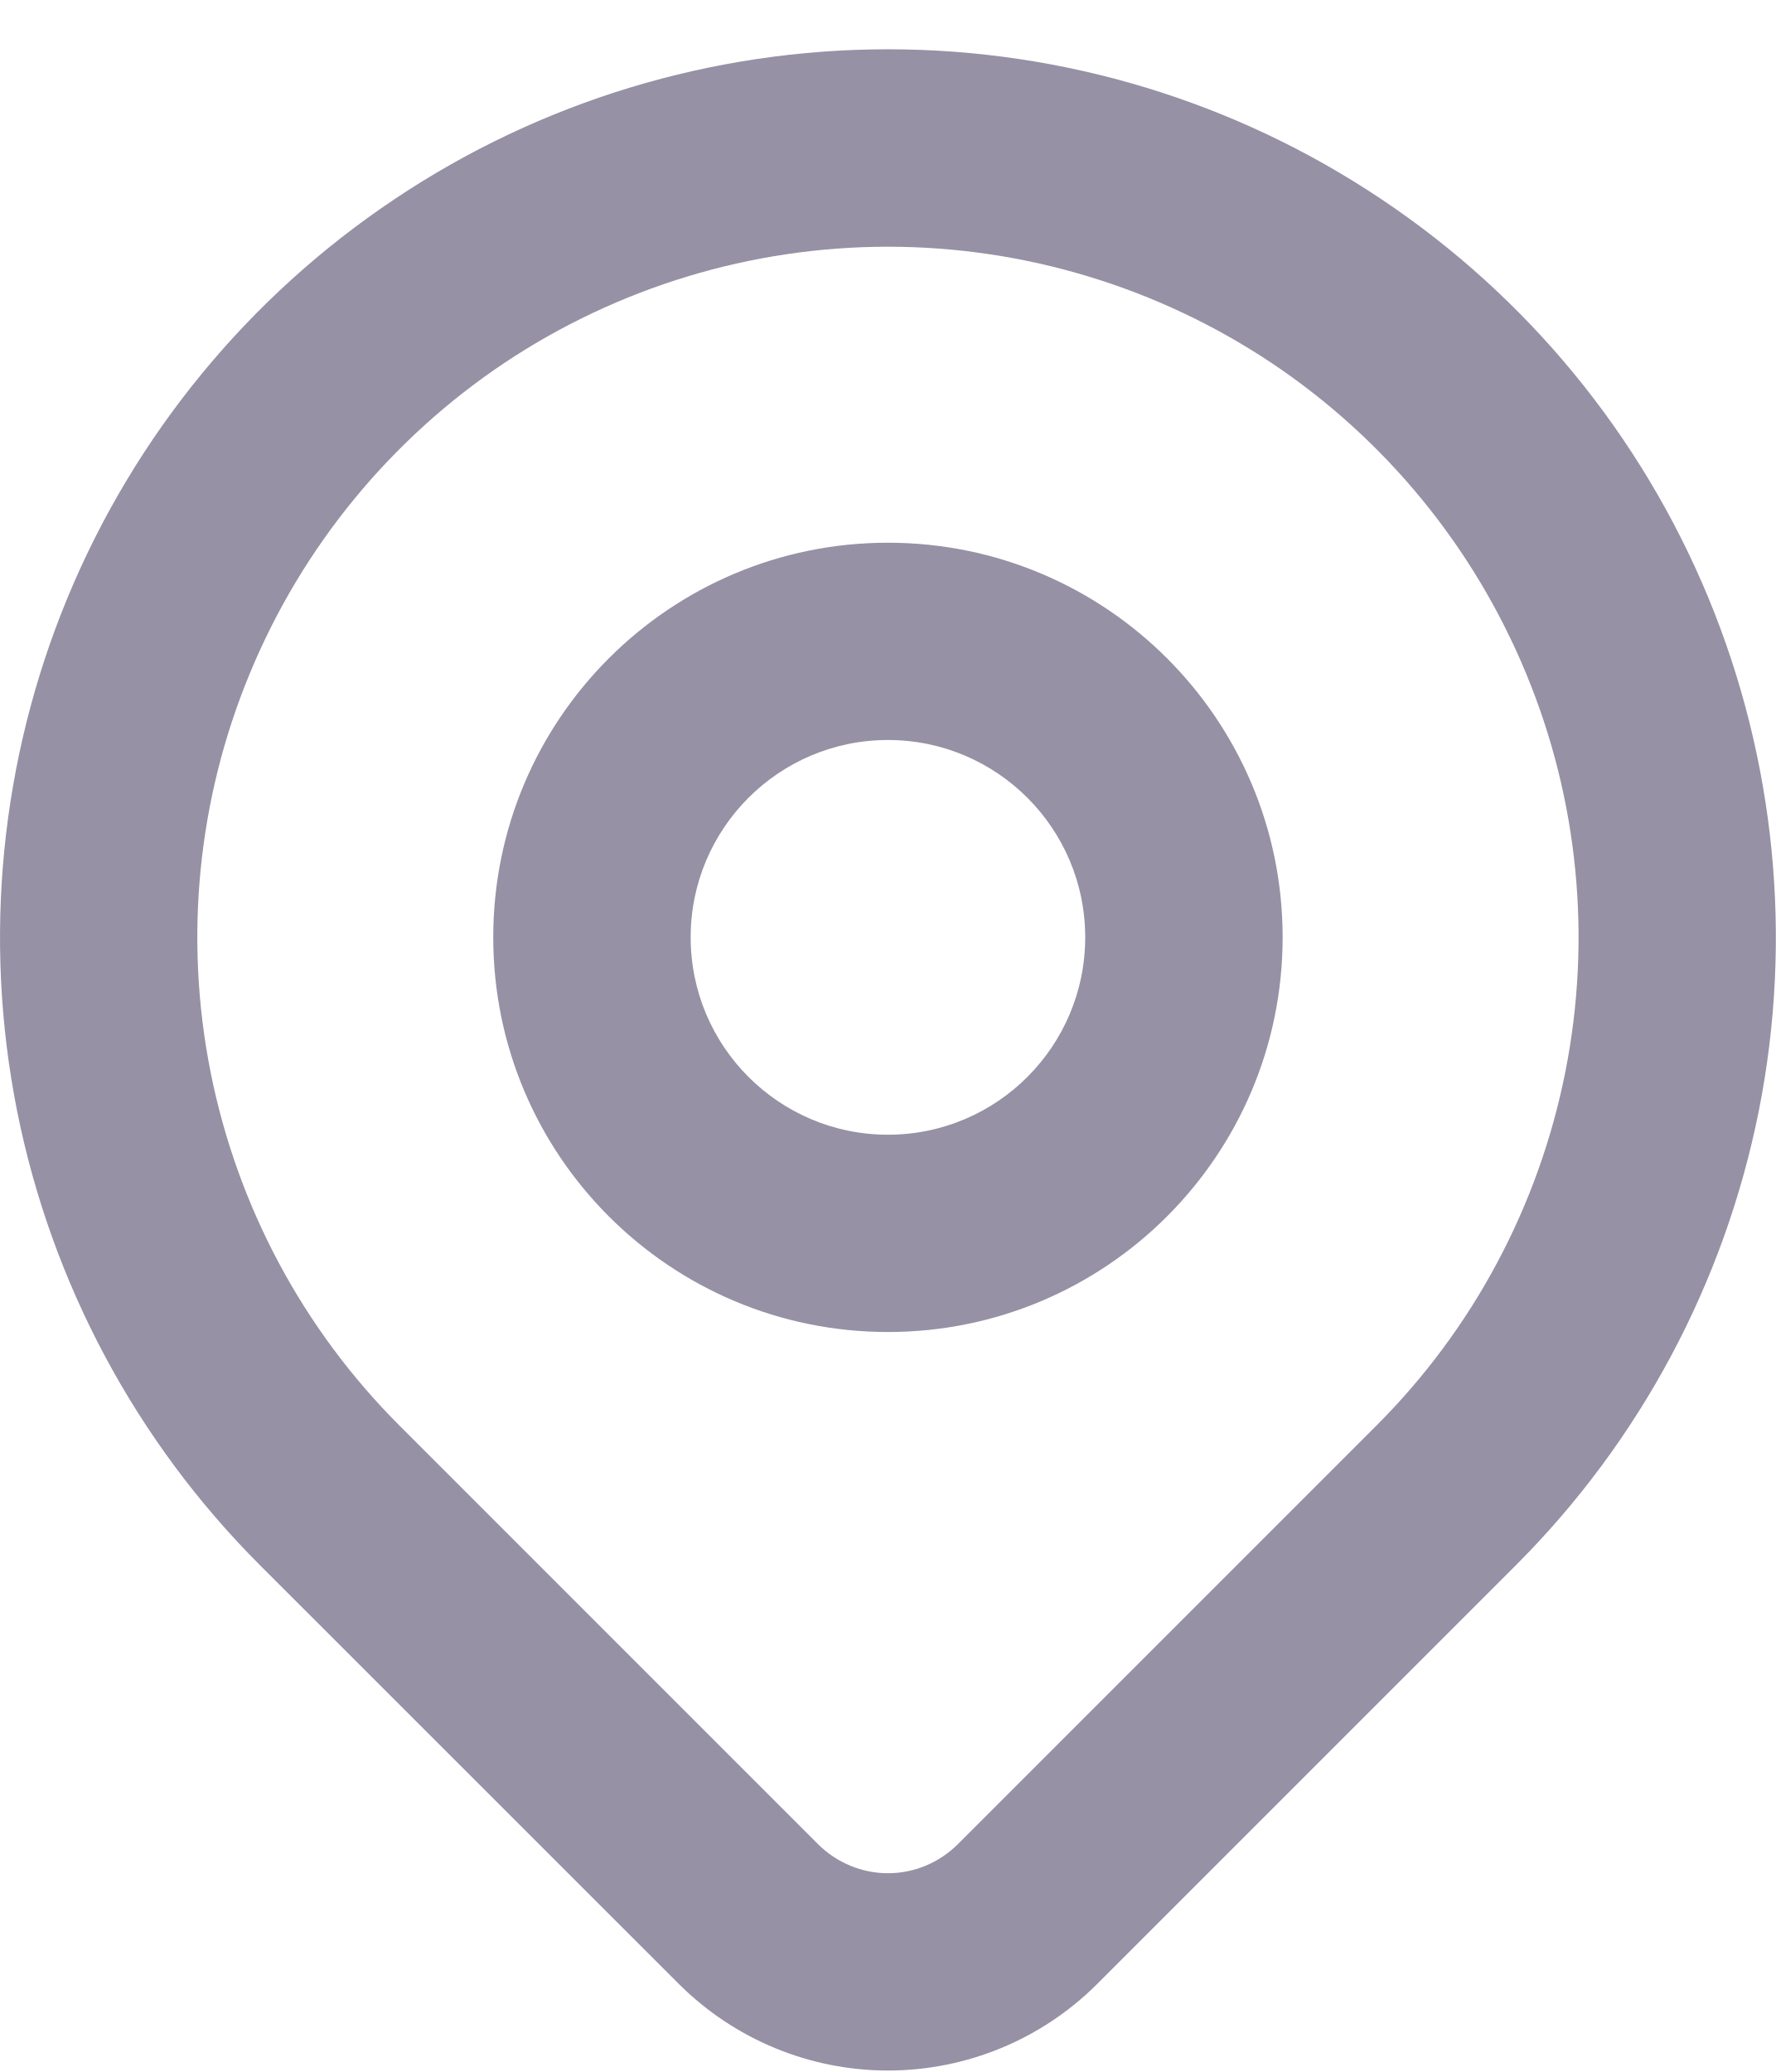
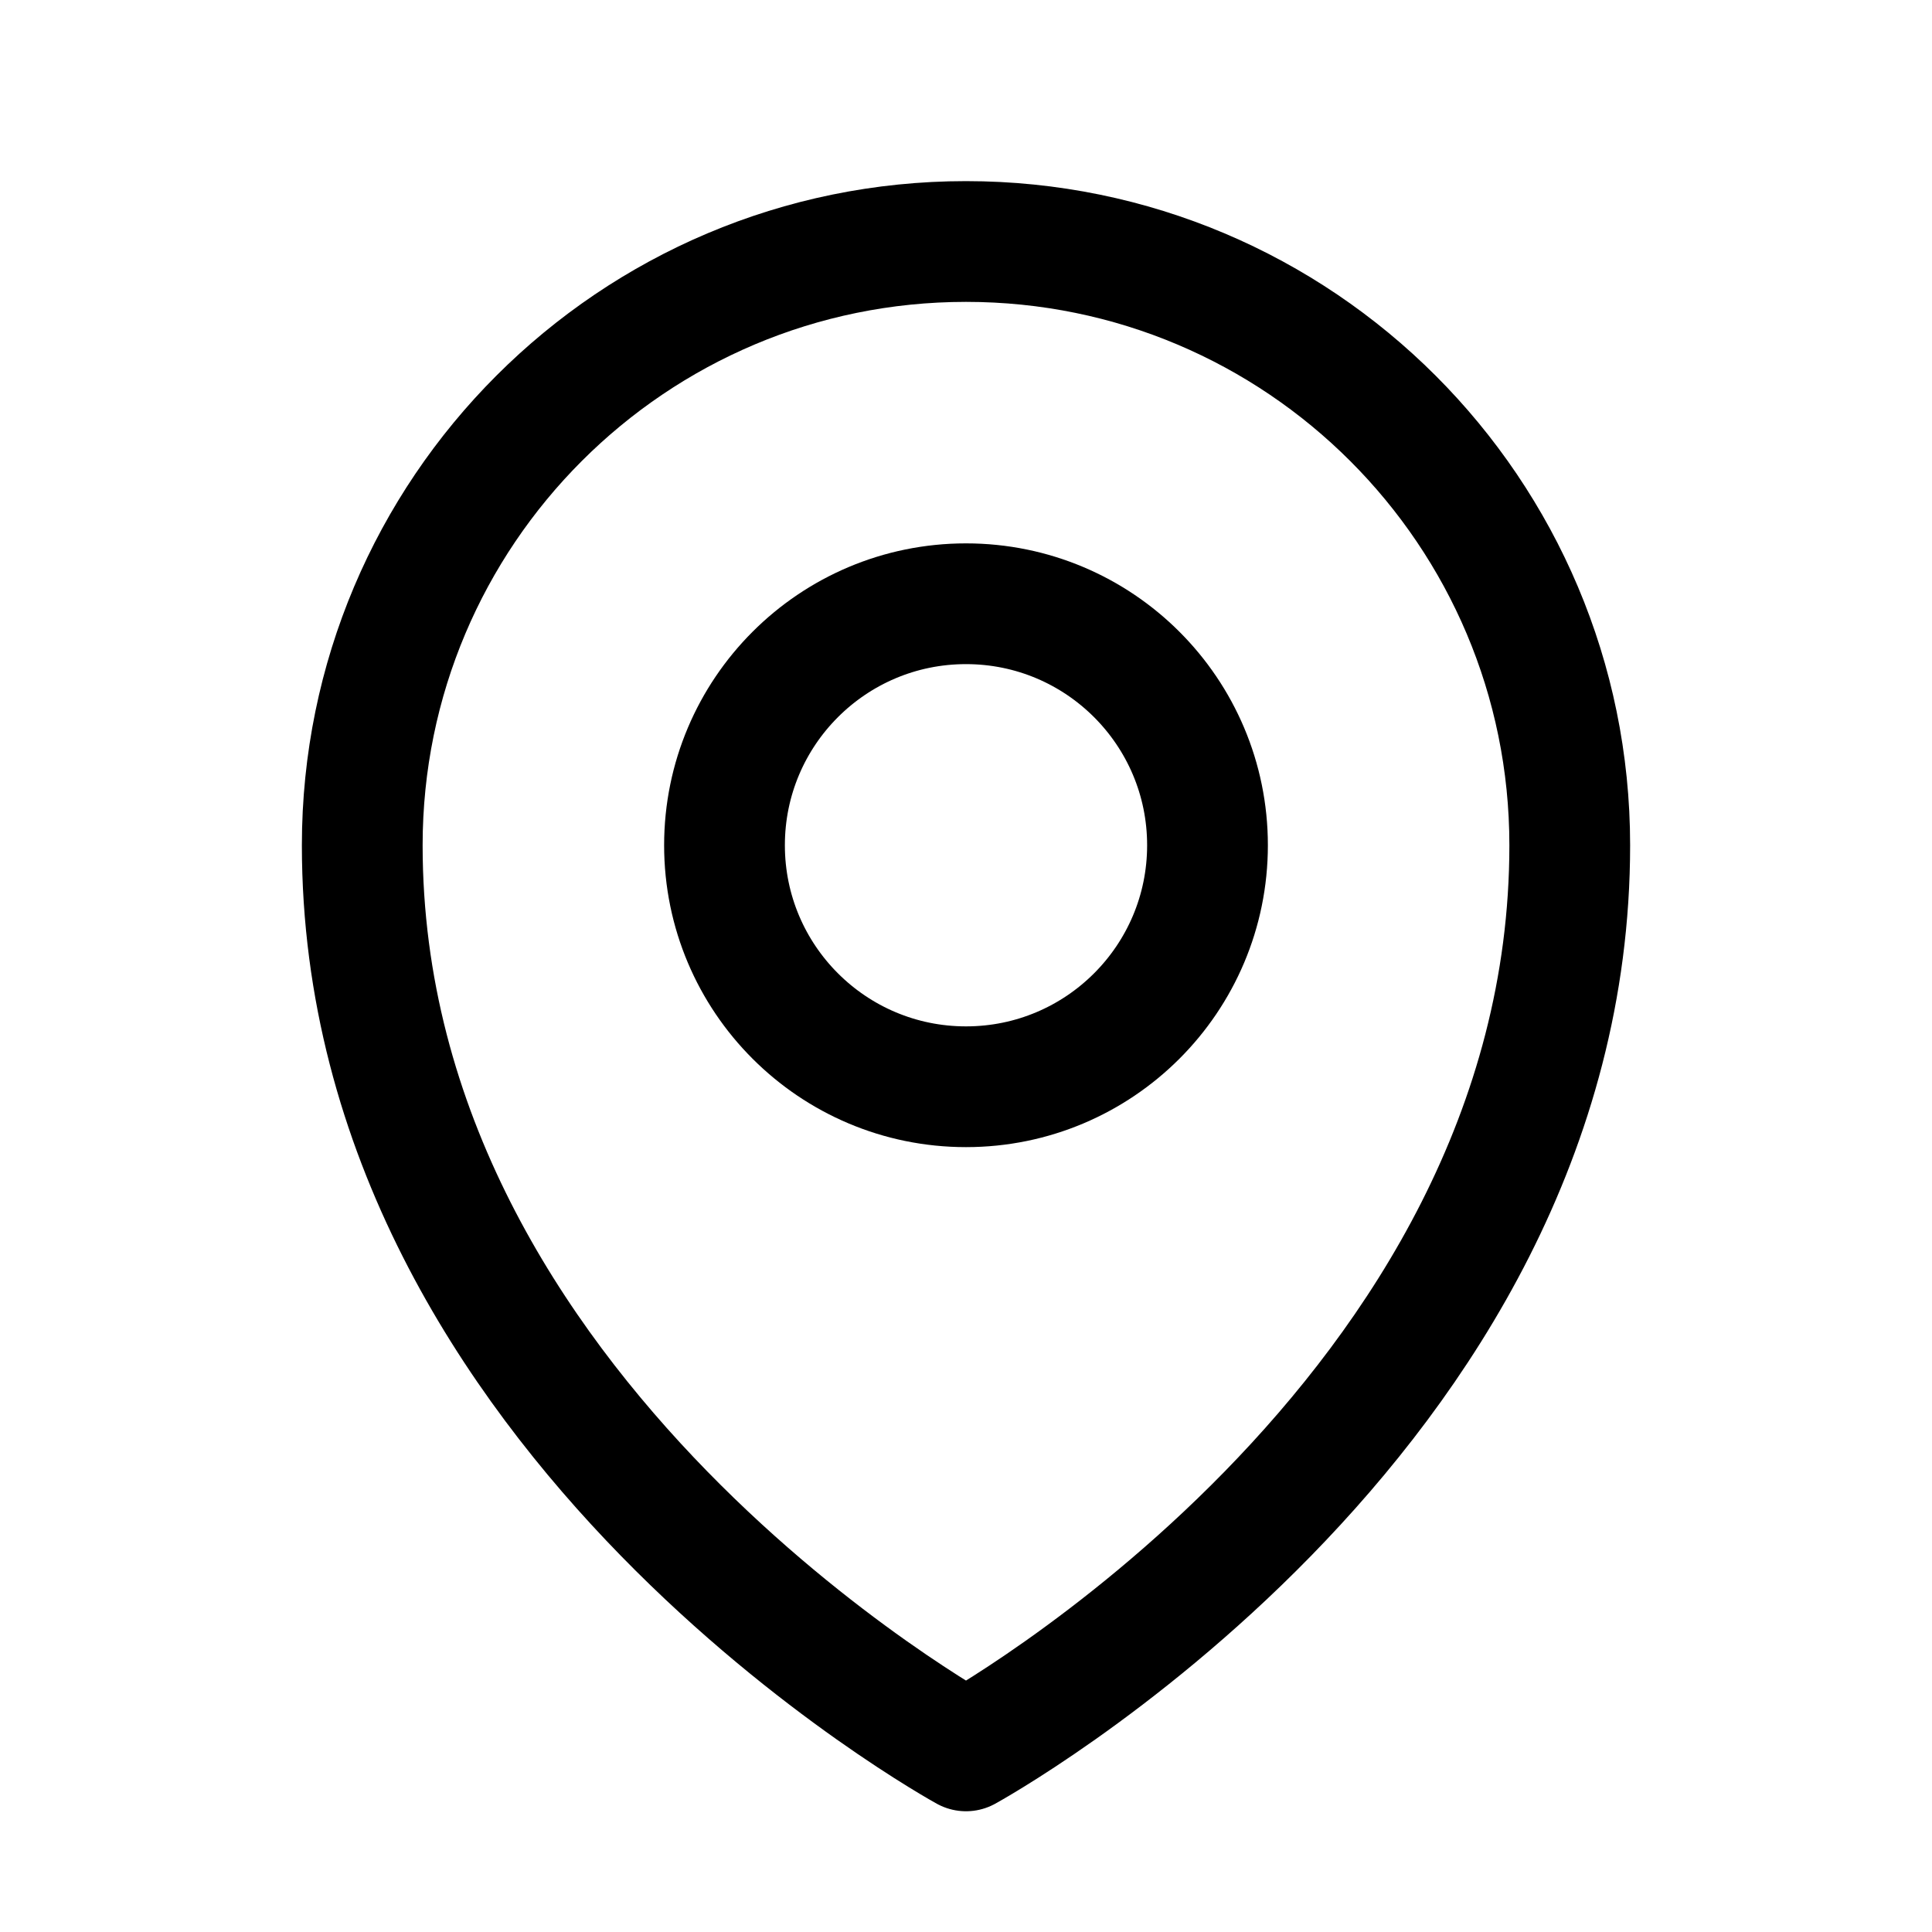
- <svg xmlns="http://www.w3.org/2000/svg" width="12" height="14" viewBox="0 0 12 14" fill="none">
-   <path fill-rule="evenodd" clip-rule="evenodd" d="M6 5C5.264 5 4.667 5.597 4.667 6.333C4.667 7.07 5.264 7.667 6 7.667C6.736 7.667 7.333 7.07 7.333 6.333C7.333 5.597 6.736 5 6 5ZM3.333 6.333C3.333 4.861 4.527 3.667 6 3.667C7.473 3.667 8.667 4.861 8.667 6.333C8.667 7.806 7.473 9 6 9C4.527 9 3.333 7.806 3.333 6.333Z" fill="#9691A4" />
-   <path fill-rule="evenodd" clip-rule="evenodd" d="M6 1.667C5.077 1.667 4.175 1.941 3.407 2.453C2.64 2.966 2.042 3.695 1.689 4.548C1.335 5.4 1.243 6.339 1.423 7.244C1.603 8.149 2.047 8.981 2.7 9.633L5.529 12.462C5.654 12.586 5.824 12.657 6 12.657C6.177 12.657 6.346 12.586 6.471 12.462L9.3 9.633C9.953 8.981 10.397 8.149 10.577 7.244C10.757 6.339 10.665 5.4 10.311 4.548C9.958 3.695 9.36 2.966 8.593 2.453C7.825 1.941 6.923 1.667 6 1.667ZM10.243 10.576C11.082 9.737 11.653 8.668 11.885 7.504C12.116 6.34 11.997 5.134 11.543 4.037C11.089 2.941 10.32 2.004 9.333 1.345C8.347 0.685 7.187 0.333 6 0.333C4.813 0.333 3.653 0.685 2.667 1.345C1.68 2.004 0.911 2.941 0.457 4.037C0.003 5.134 -0.116 6.34 0.115 7.504C0.347 8.668 0.918 9.737 1.757 10.576L4.587 13.405C4.962 13.779 5.47 13.99 6 13.99C6.53 13.99 7.039 13.78 7.414 13.405L10.243 10.576Z" fill="#9691A4" />
+ <svg xmlns="http://www.w3.org/2000/svg" fill="none" viewBox="0 0 24 24" stroke-width="1.5" stroke="currentColor" class="w-6 h-6">
+   <path stroke-linecap="round" stroke-linejoin="round" d="M15 10.5a3 3 0 11-6 0 3 3 0 016 0z" />
+   <path stroke-linecap="round" stroke-linejoin="round" d="M19.5 10.5c0 7.142-7.5 11.25-7.5 11.25S4.5 17.642 4.5 10.5a7.5 7.5 0 1115 0z" />
</svg>
